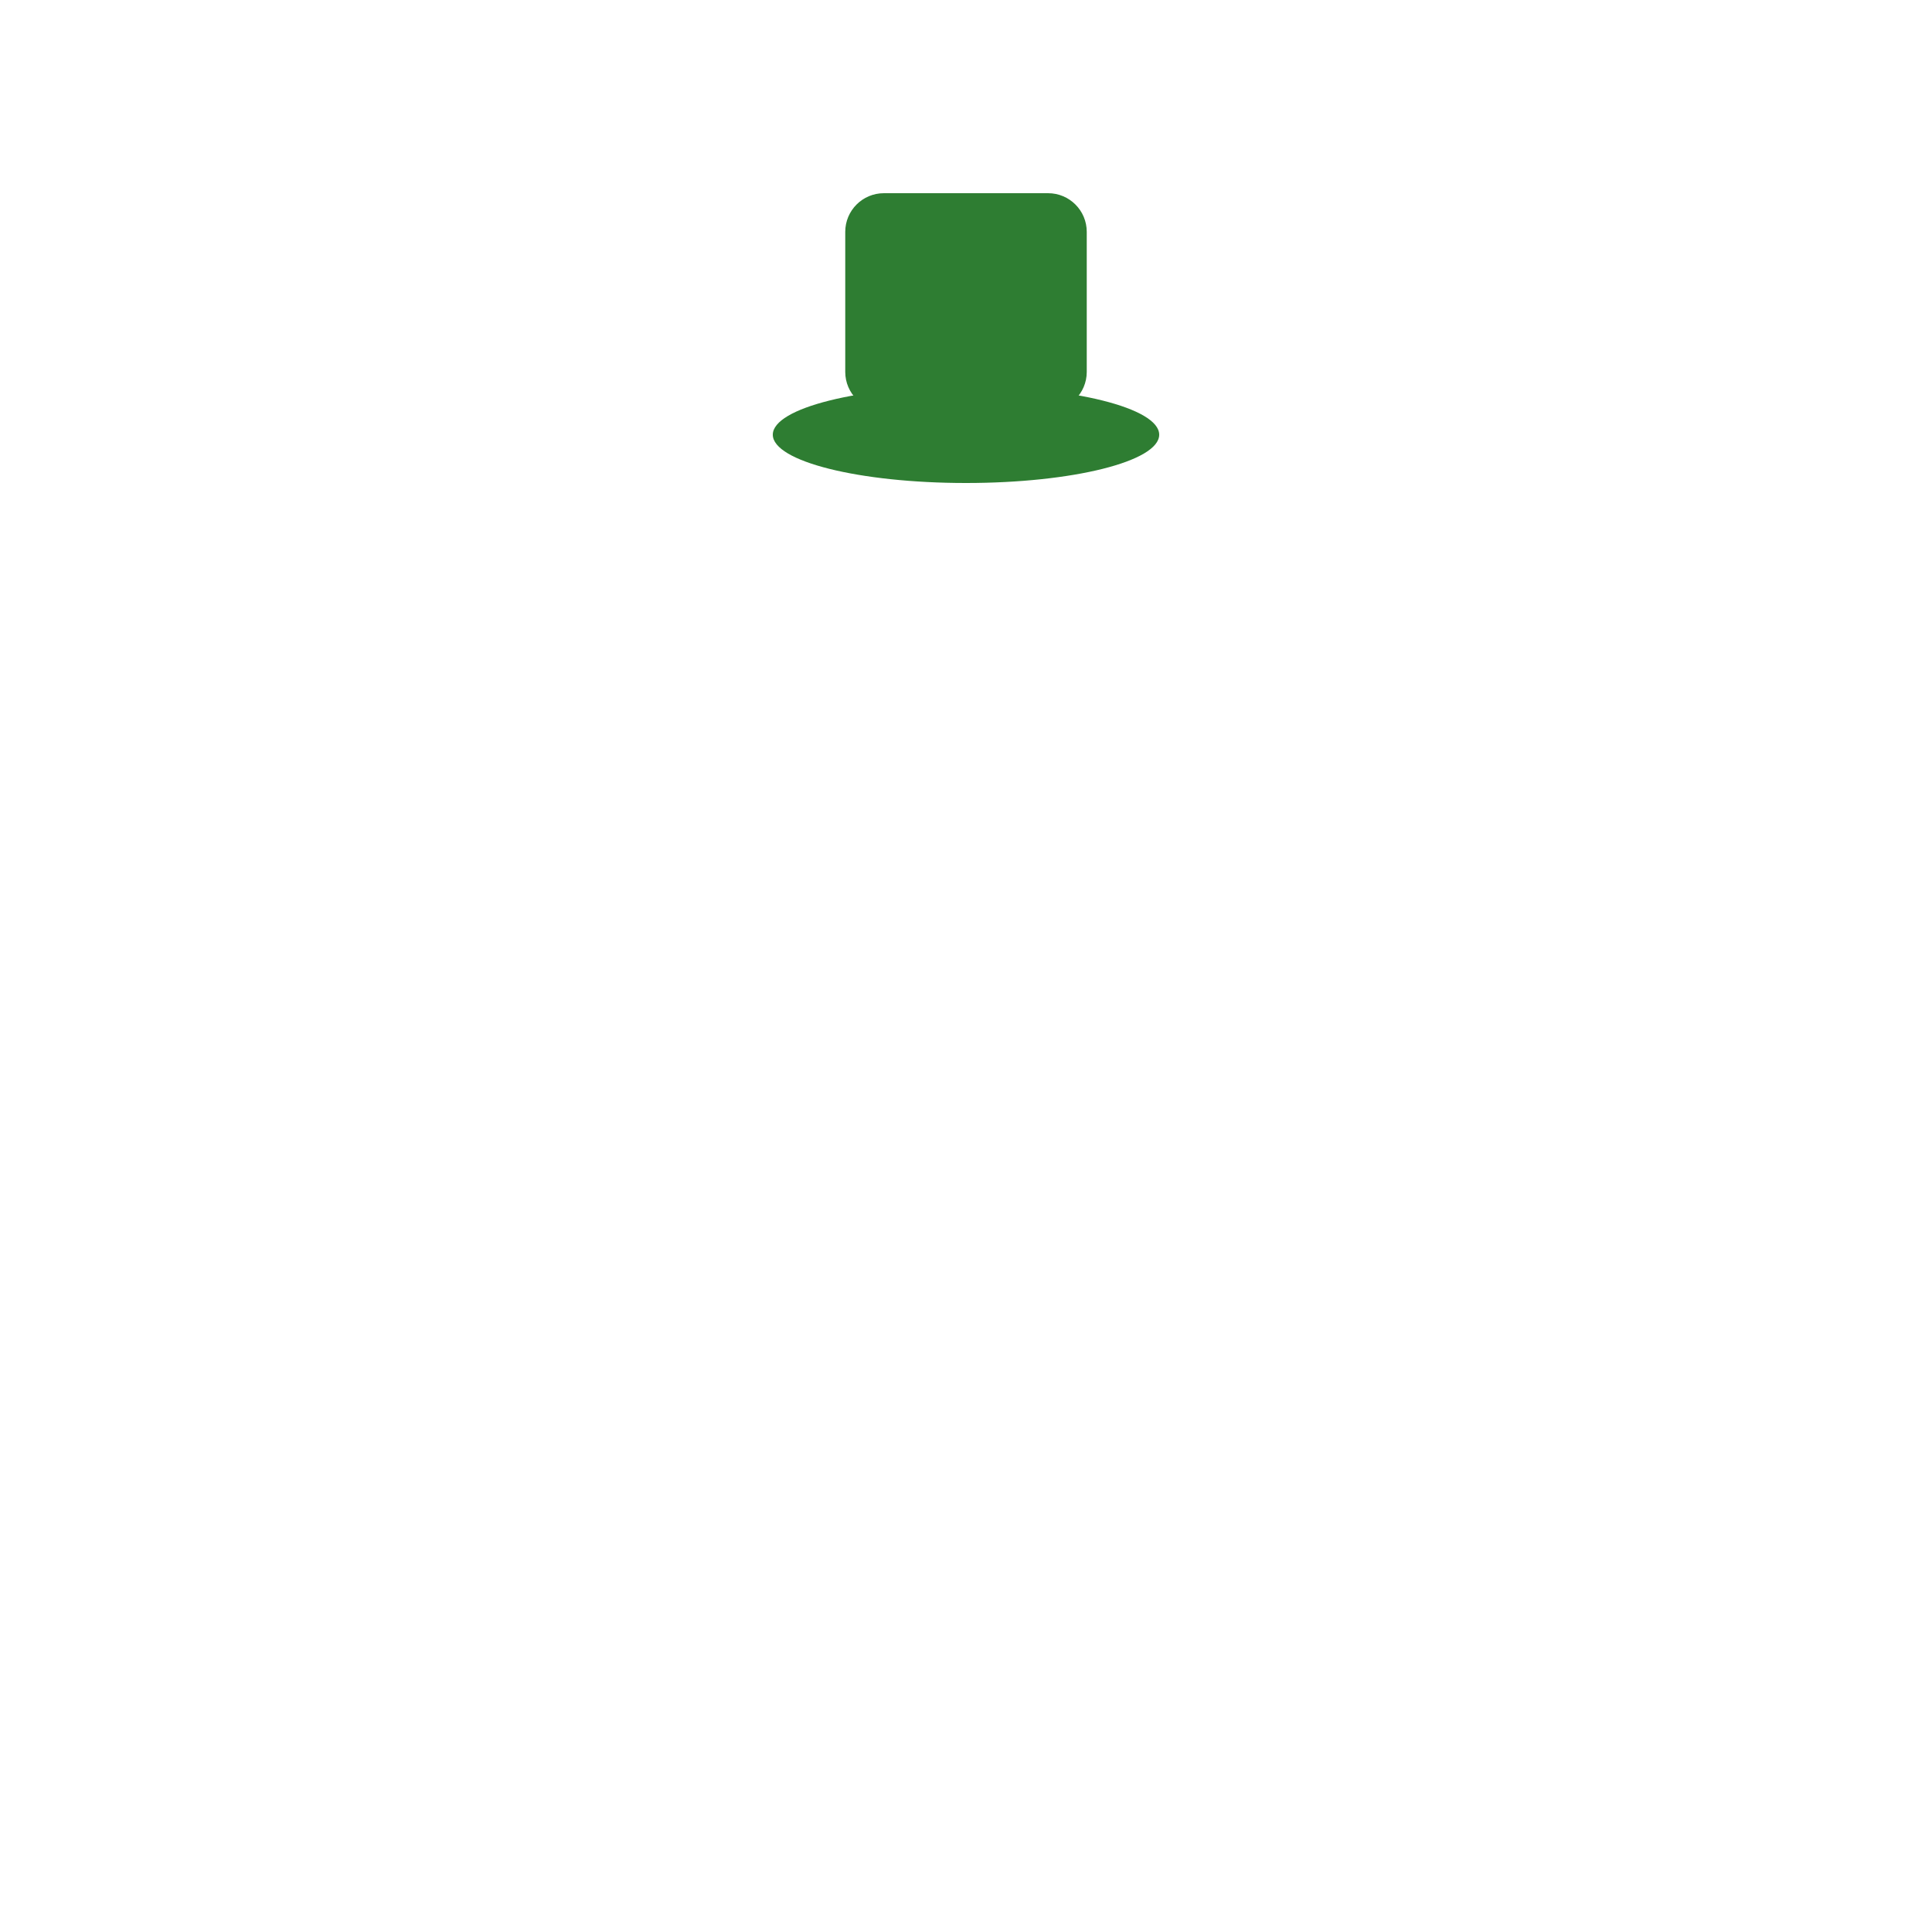
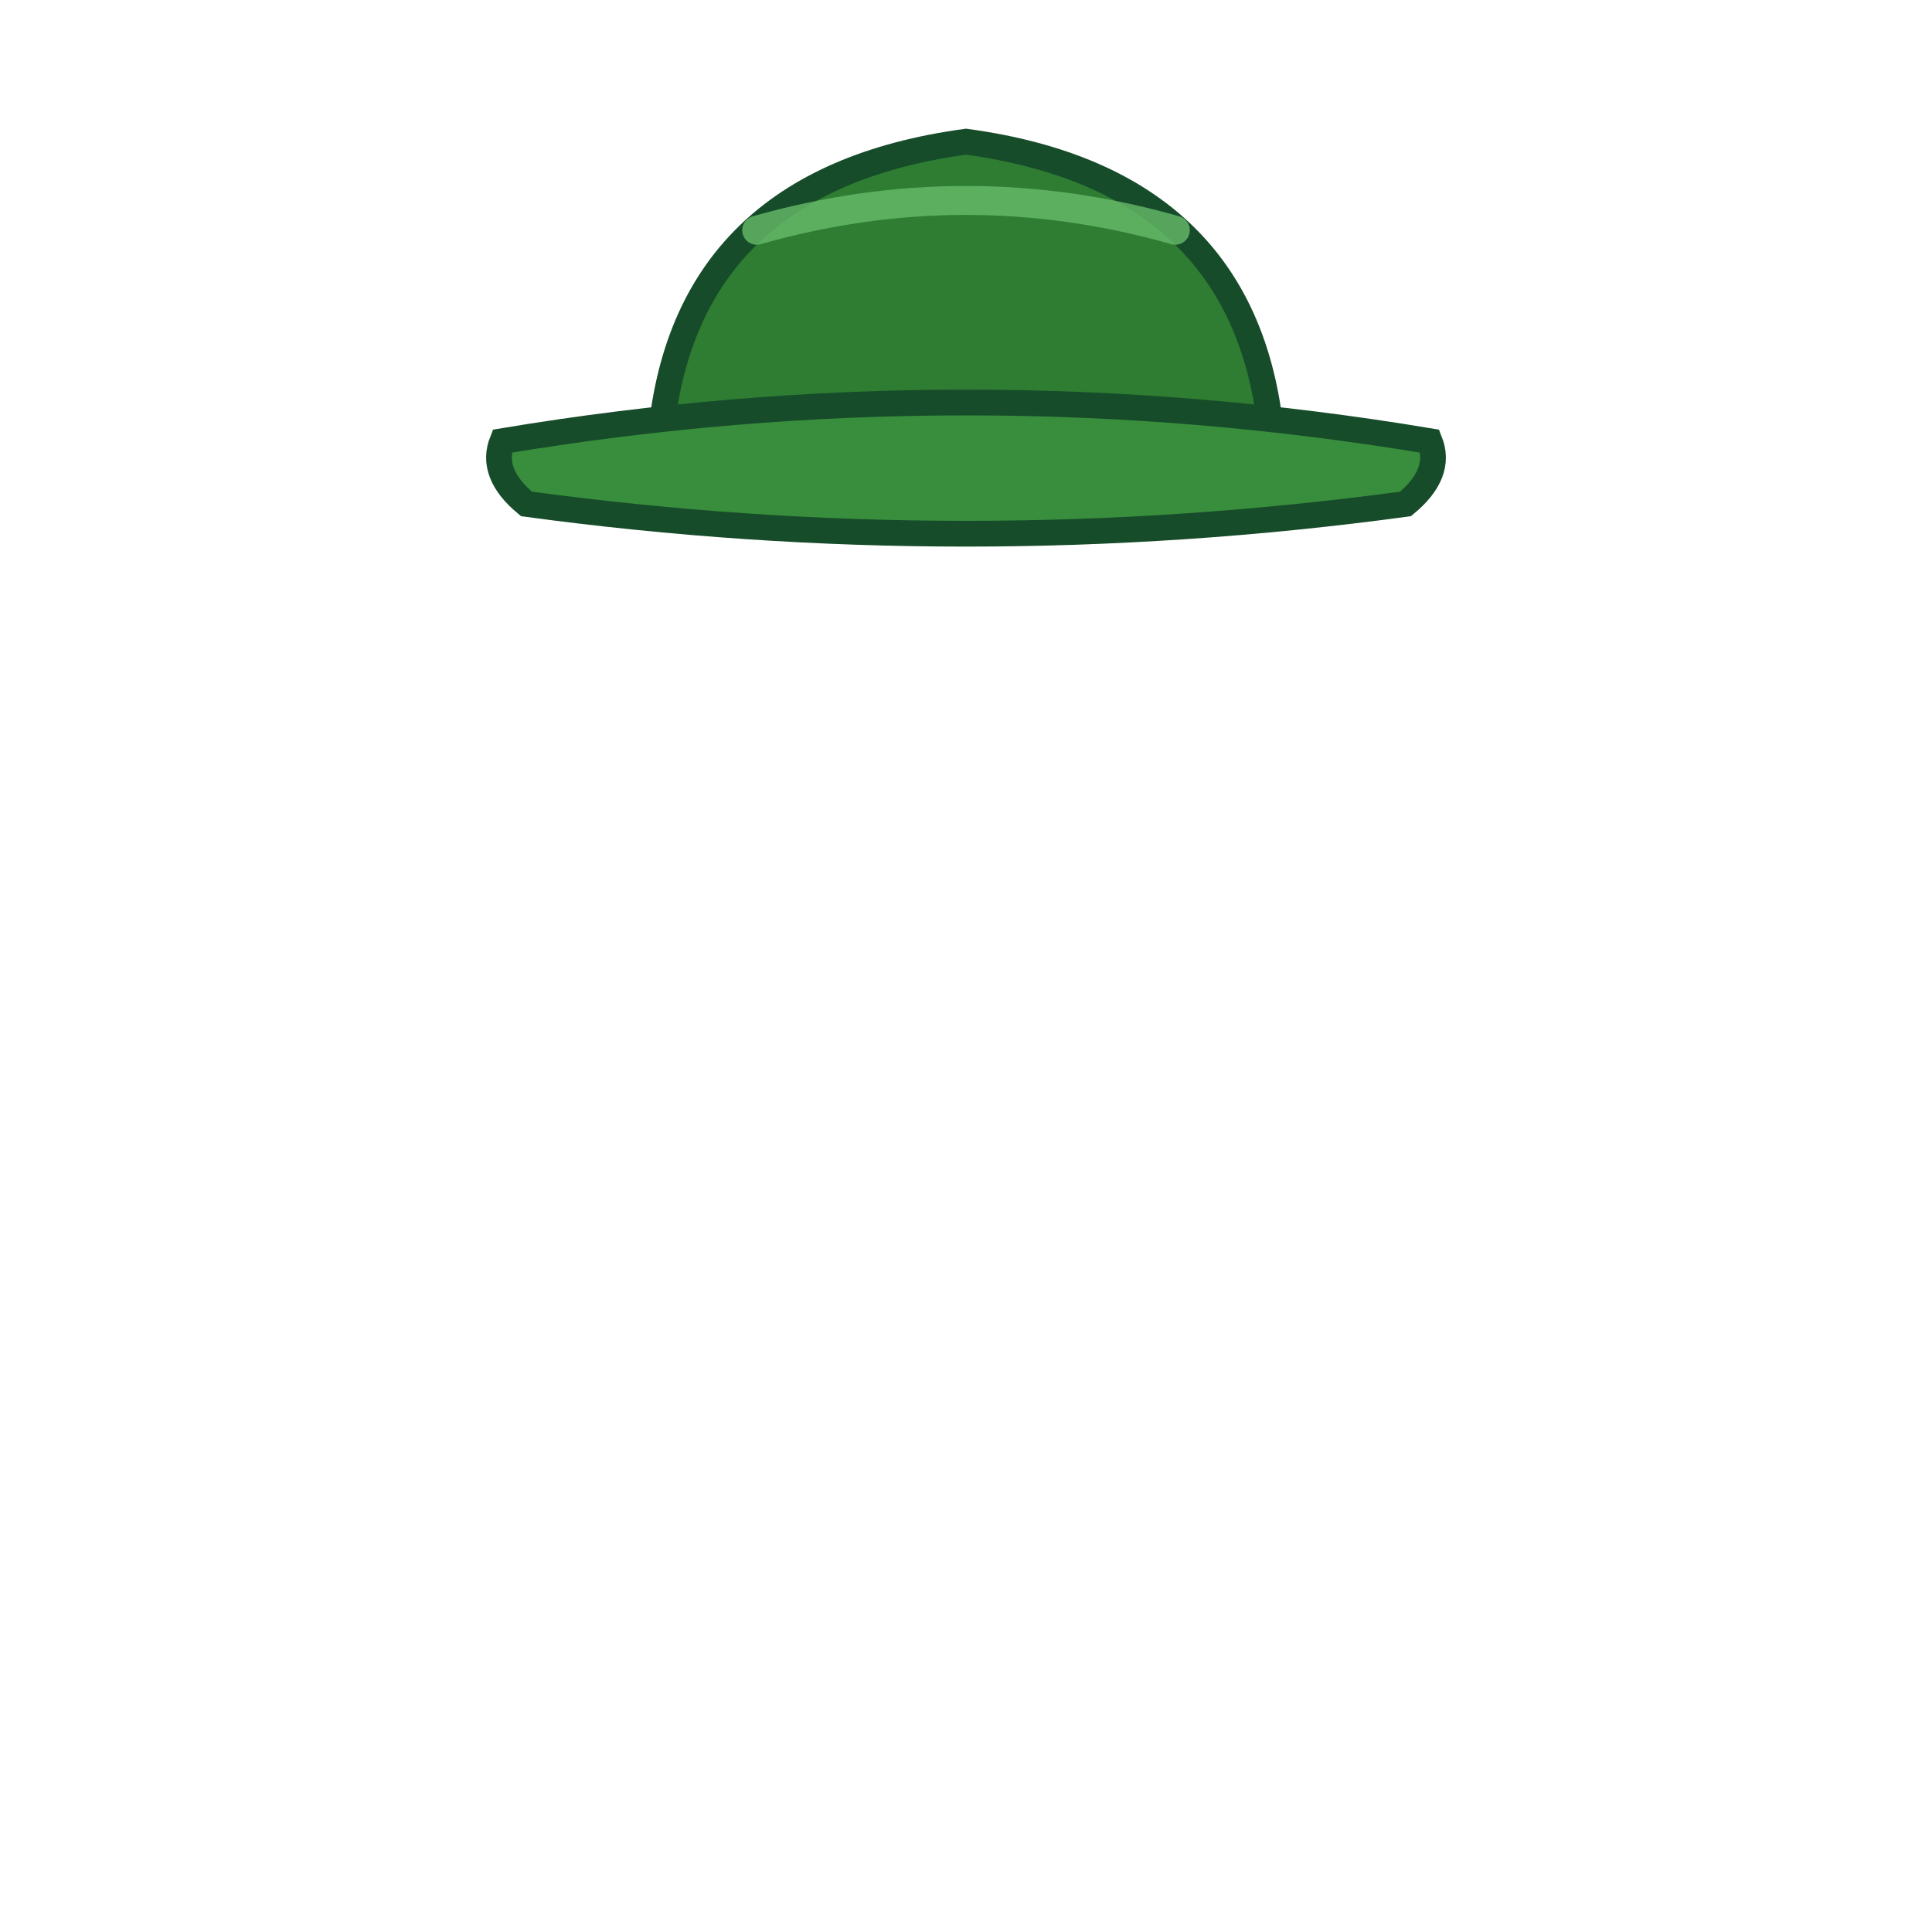
<svg xmlns="http://www.w3.org/2000/svg" viewBox="0 0 1200 1200">
-   <g transform="translate(450,60) scale(3)">
-     <ellipse cx="50" cy="70" rx="40" ry="10" fill="#2E7D32" />
-     <rect x="25" y="20" width="50" height="45" rx="8" fill="#2E7D32" />
-   </g>
+   <path d="M410 275 Q423 112 600 88 Q777 112 790 275 Z" fill="#2E7D32" stroke="#174C2A" stroke-width="16" />
+   <path d="M312 274 Q600 226 888 274 Q896 294 873 313 Q600 350 327 313 Q304 294 312 274 Z" fill="#388E3C" stroke="#174C2A" stroke-width="16" />
+   <path d="M470 143 Q600 106 730 143" fill="none" stroke="#66BB6A" stroke-width="18" stroke-linecap="round" opacity=".8" />
</svg>
